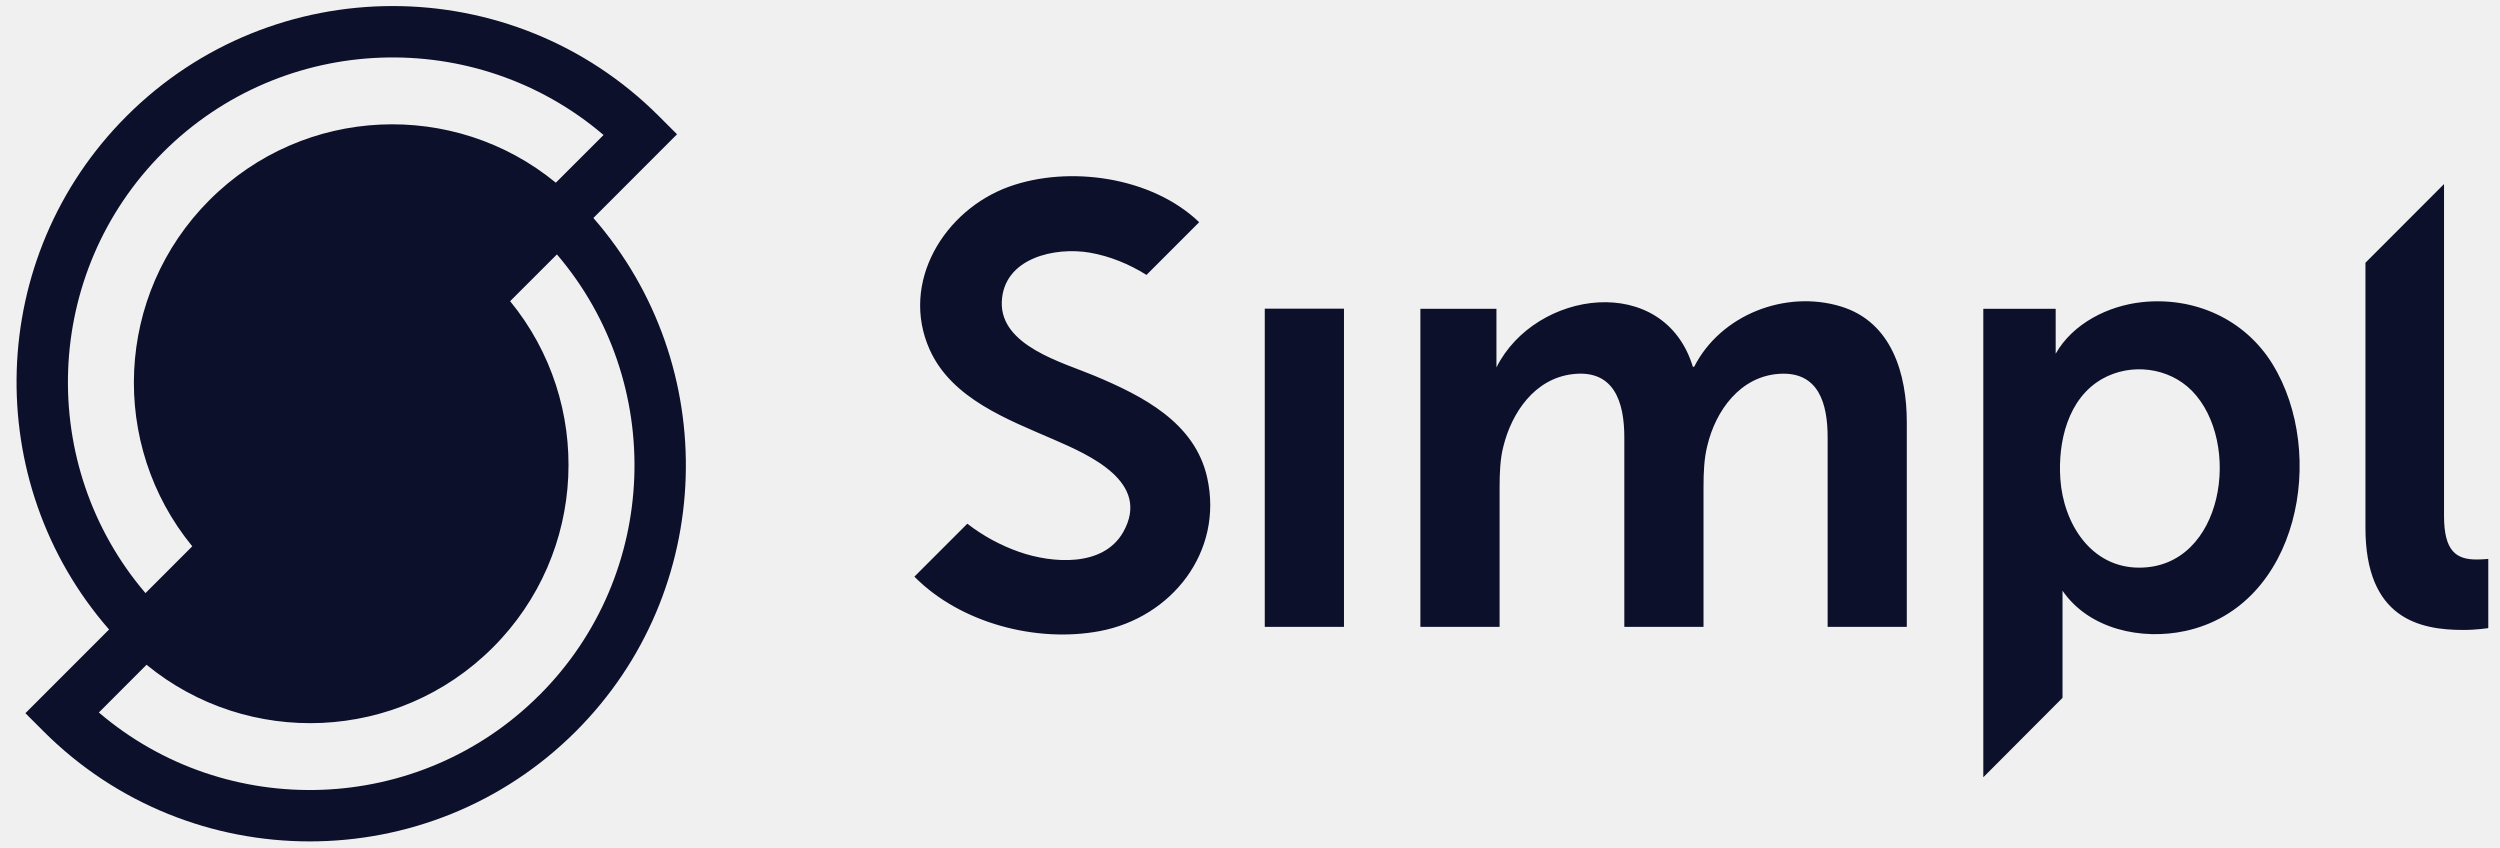
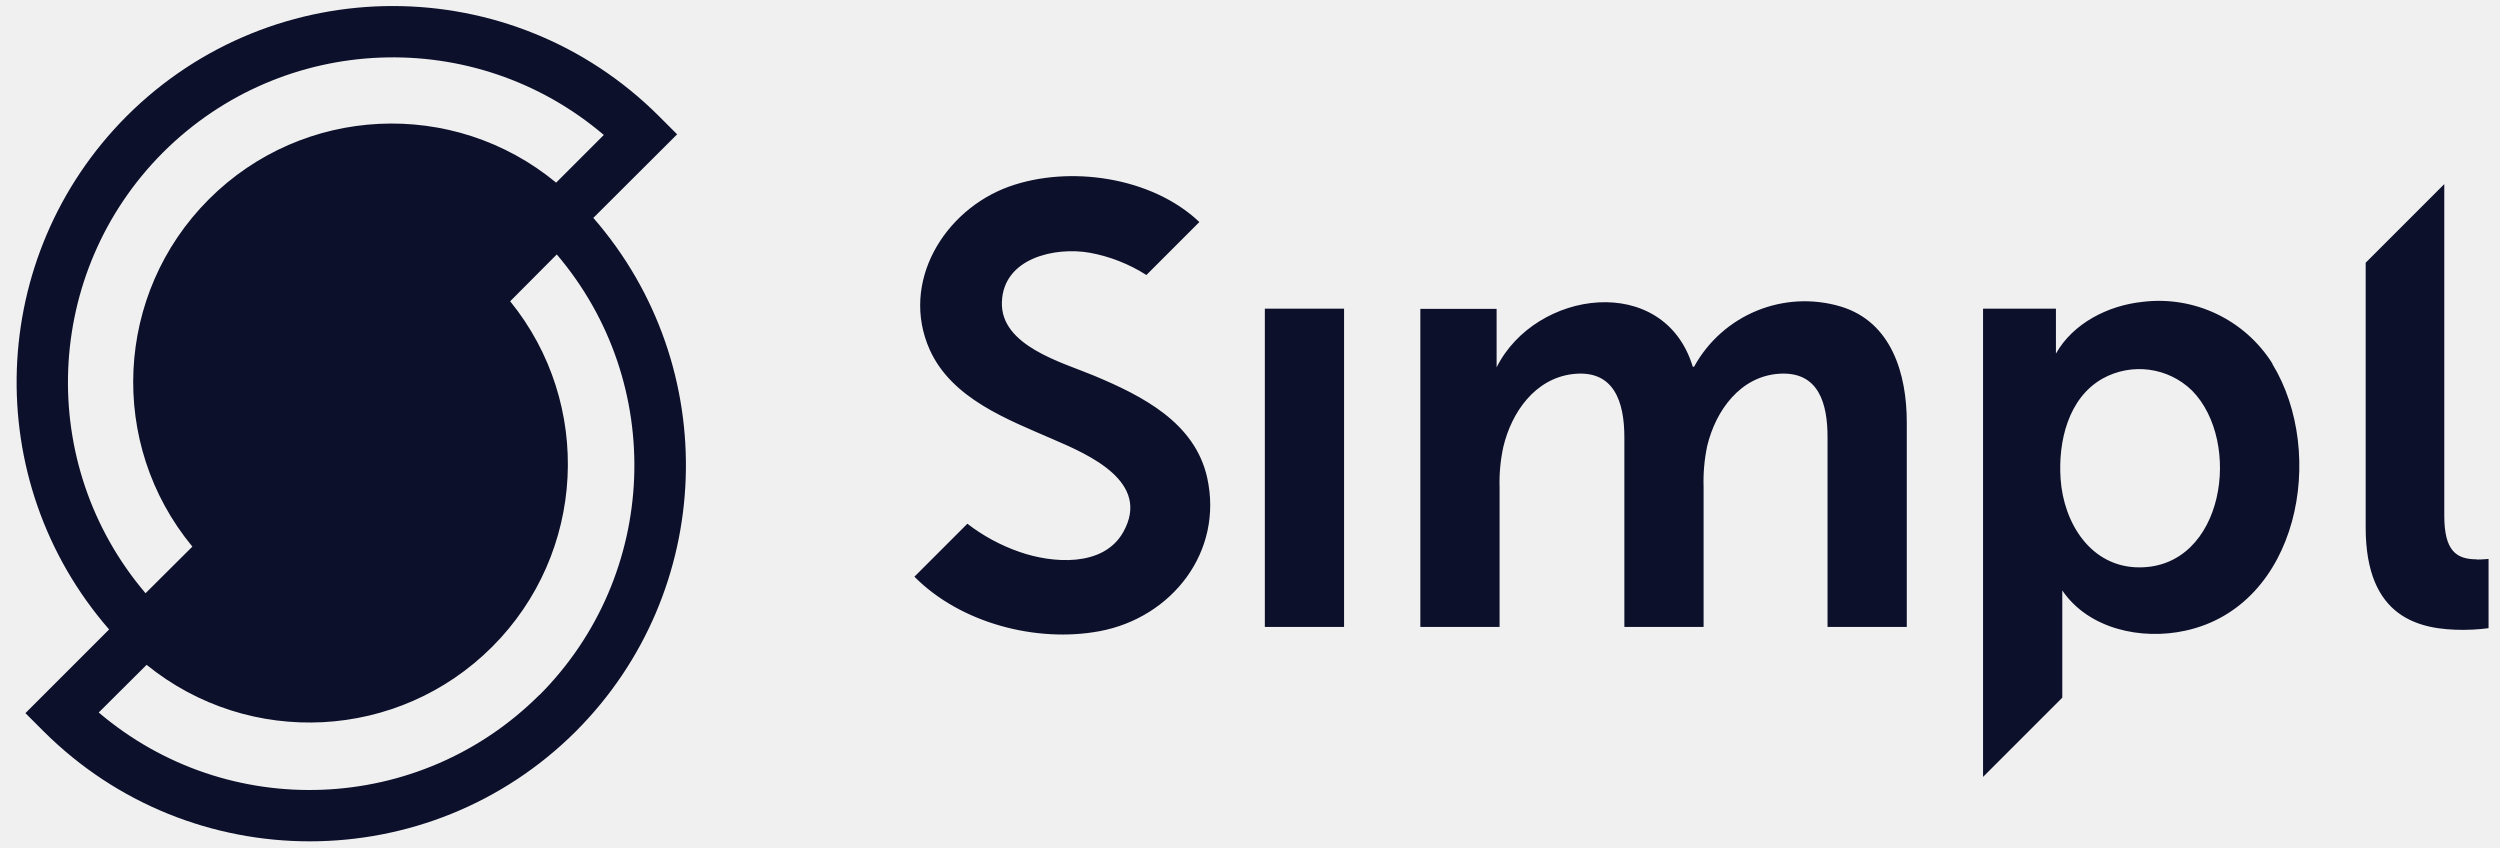
<svg xmlns="http://www.w3.org/2000/svg" viewBox="0 0 118 40" fill="none">
-   <g clip-path="url(#clip0_3856_50753)">
-     <path d="M28.007 10.289L31.956 6.338L31.098 5.481C24.172 -1.446 12.901 -1.446 5.975 5.48C-0.665 12.119 -0.936 22.744 5.148 29.712L1.199 33.663L2.056 34.52C8.982 41.446 20.253 41.446 27.18 34.52C33.819 27.883 34.09 17.258 28.007 10.288L28.007 10.289ZM7.69 7.196C13.382 1.505 22.469 1.23 28.488 6.372L26.235 8.623C21.447 4.694 14.364 4.967 9.89 9.44C5.418 13.911 5.147 20.994 9.075 25.785L6.867 27.995C1.725 21.975 2 12.888 7.69 7.197L7.69 7.196ZM25.463 32.804C19.773 38.495 10.685 38.77 4.666 33.63L6.917 31.377C11.707 35.307 18.79 35.034 23.263 30.561C27.736 26.09 28.006 19.007 24.078 14.216L26.287 12.008C31.429 18.027 31.154 27.113 25.465 32.804L25.463 32.804ZM67.041 14.575H70.632V17.342C72.47 13.667 78.544 12.841 79.904 17.314H79.963C81.216 14.851 84.282 13.668 86.893 14.466C89.297 15.2 90.001 17.656 90.001 19.933V29.588H86.264V20.639C86.264 19.075 85.856 17.52 83.977 17.645C82.137 17.765 80.974 19.382 80.582 21.052C80.435 21.64 80.406 22.287 80.406 22.994V29.587H76.668V20.64C76.668 18.982 76.188 17.413 74.2 17.663C72.436 17.885 71.353 19.467 70.957 21.081C70.81 21.641 70.781 22.317 70.781 22.995V29.587H67.042V14.575L67.041 14.575ZM116.889 26.408C115.919 26.408 115.358 25.996 115.358 24.348V8.688L111.649 12.401V24.907C111.649 29.206 114.209 29.734 116.27 29.734C116.888 29.734 117.447 29.648 117.447 29.648V26.38C117.447 26.38 117.183 26.408 116.889 26.408L116.889 26.408ZM107.264 17.188C105.953 15.056 103.566 13.995 101.097 14.262C99.506 14.434 97.841 15.262 97.028 16.695V14.575H93.612V36.687L97.351 32.938V27.881C98.605 29.708 101.09 30.229 103.147 29.782C108.523 28.617 109.855 21.402 107.264 17.189L107.264 17.188ZM100.971 26.793C98.677 26.793 97.39 24.687 97.248 22.606C97.128 20.865 97.599 18.8 99.231 17.88C100.578 17.12 102.362 17.335 103.454 18.44C105.838 20.86 104.976 26.793 100.971 26.793ZM59.697 14.569H63.436V29.587H59.697V14.569ZM56.981 22.553C56.403 19.936 53.924 18.686 51.661 17.736C50.168 17.109 47.201 16.327 47.285 14.24C47.37 12.175 49.792 11.641 51.443 11.926C52.374 12.087 53.295 12.462 54.114 12.976L56.601 10.488C54.364 8.34 50.452 7.793 47.625 8.812C44.573 9.912 42.467 13.334 43.878 16.496C44.916 18.82 47.565 19.8 49.738 20.746C51.408 21.472 54.343 22.752 53.019 25.108C52.076 26.786 49.658 26.59 48.117 26.054C47.23 25.745 46.4 25.294 45.658 24.719L43.159 27.218C45.338 29.421 48.932 30.351 51.912 29.787C55.303 29.147 57.752 26.048 56.981 22.553" fill="#0D102B" />
+   <g clip-path="url(#a)">
+     <path d="m28 10.29 3.96-3.95-.86-.86a17.78 17.78 0 0 0-25.12 0 17.78 17.78 0 0 0-.83 24.23L1.2 33.66l.86.86a17.79 17.79 0 0 0 25.12 0 17.78 17.78 0 0 0 .83-24.23ZM7.7 7.19a15.36 15.36 0 0 1 20.8-.82l-2.25 2.25A12.2 12.2 0 0 0 9.08 25.8l-2.21 2.2a15.36 15.36 0 0 1 .82-20.8ZM25.46 32.8a15.36 15.36 0 0 1-20.8.83l2.26-2.25a12.2 12.2 0 0 0 17.16-17.16l2.2-2.21a15.36 15.36 0 0 1-.82 20.8Zm41.58-18.22h3.6v2.76c1.83-3.67 7.9-4.5 9.26-.03h.06a5.96 5.96 0 0 1 6.93-2.84c2.4.73 3.11 3.19 3.11 5.46v9.66h-3.74v-8.95c0-1.57-.4-3.12-2.28-3-1.84.12-3 1.74-3.4 3.41a8.1 8.1 0 0 0-.17 1.94v6.6h-3.74v-8.95c0-1.66-.48-3.23-2.47-2.98-1.76.23-2.85 1.8-3.24 3.42a7.86 7.86 0 0 0-.18 1.92v6.59h-3.74V14.58ZM116.9 26.4c-.97 0-1.53-.41-1.53-2.06V8.69l-3.71 3.71v12.5c0 4.3 2.56 4.83 4.62 4.83.62 0 1.18-.08 1.18-.08v-3.27s-.27.03-.56.03Zm-9.63-9.22a6.33 6.33 0 0 0-6.16-2.93c-1.6.17-3.26 1-4.07 2.44v-2.12H93.6v22.1l3.74-3.74v-5.06c1.25 1.83 3.74 2.35 5.8 1.9 5.37-1.16 6.7-8.38 4.11-12.6Zm-6.29 9.6c-2.3 0-3.58-2.1-3.72-4.18-.12-1.74.35-3.81 1.98-4.73a3.57 3.57 0 0 1 4.22.56c2.39 2.42 1.53 8.35-2.48 8.35ZM59.7 14.57h3.74v15.02H59.7V14.57Zm-2.72 7.98c-.58-2.61-3.06-3.86-5.32-4.81-1.5-.63-4.46-1.41-4.37-3.5.08-2.06 2.5-2.6 4.15-2.31a7.5 7.5 0 0 1 2.67 1.05l2.5-2.5c-2.25-2.14-6.16-2.69-8.99-1.67-3.05 1.1-5.15 4.52-3.74 7.69 1.04 2.32 3.68 3.3 5.86 4.25 1.67.72 4.6 2 3.28 4.36-.94 1.68-3.36 1.48-4.9.94a8.67 8.67 0 0 1-2.46-1.33l-2.5 2.5c2.18 2.2 5.77 3.13 8.75 2.57 3.4-.64 5.84-3.74 5.07-7.24" fill="#0D102B" />
  </g>
  <defs>
-     <clipPath id="clip0_3856_50753">
-       <rect width="117.237" height="40" fill="white" transform="translate(0.496094)" />
+     <clipPath id="a">
+       <path fill="#fff" transform="translate(.5)" d="M0 0h117.24v40H0z" />
    </clipPath>
  </defs>
</svg>
